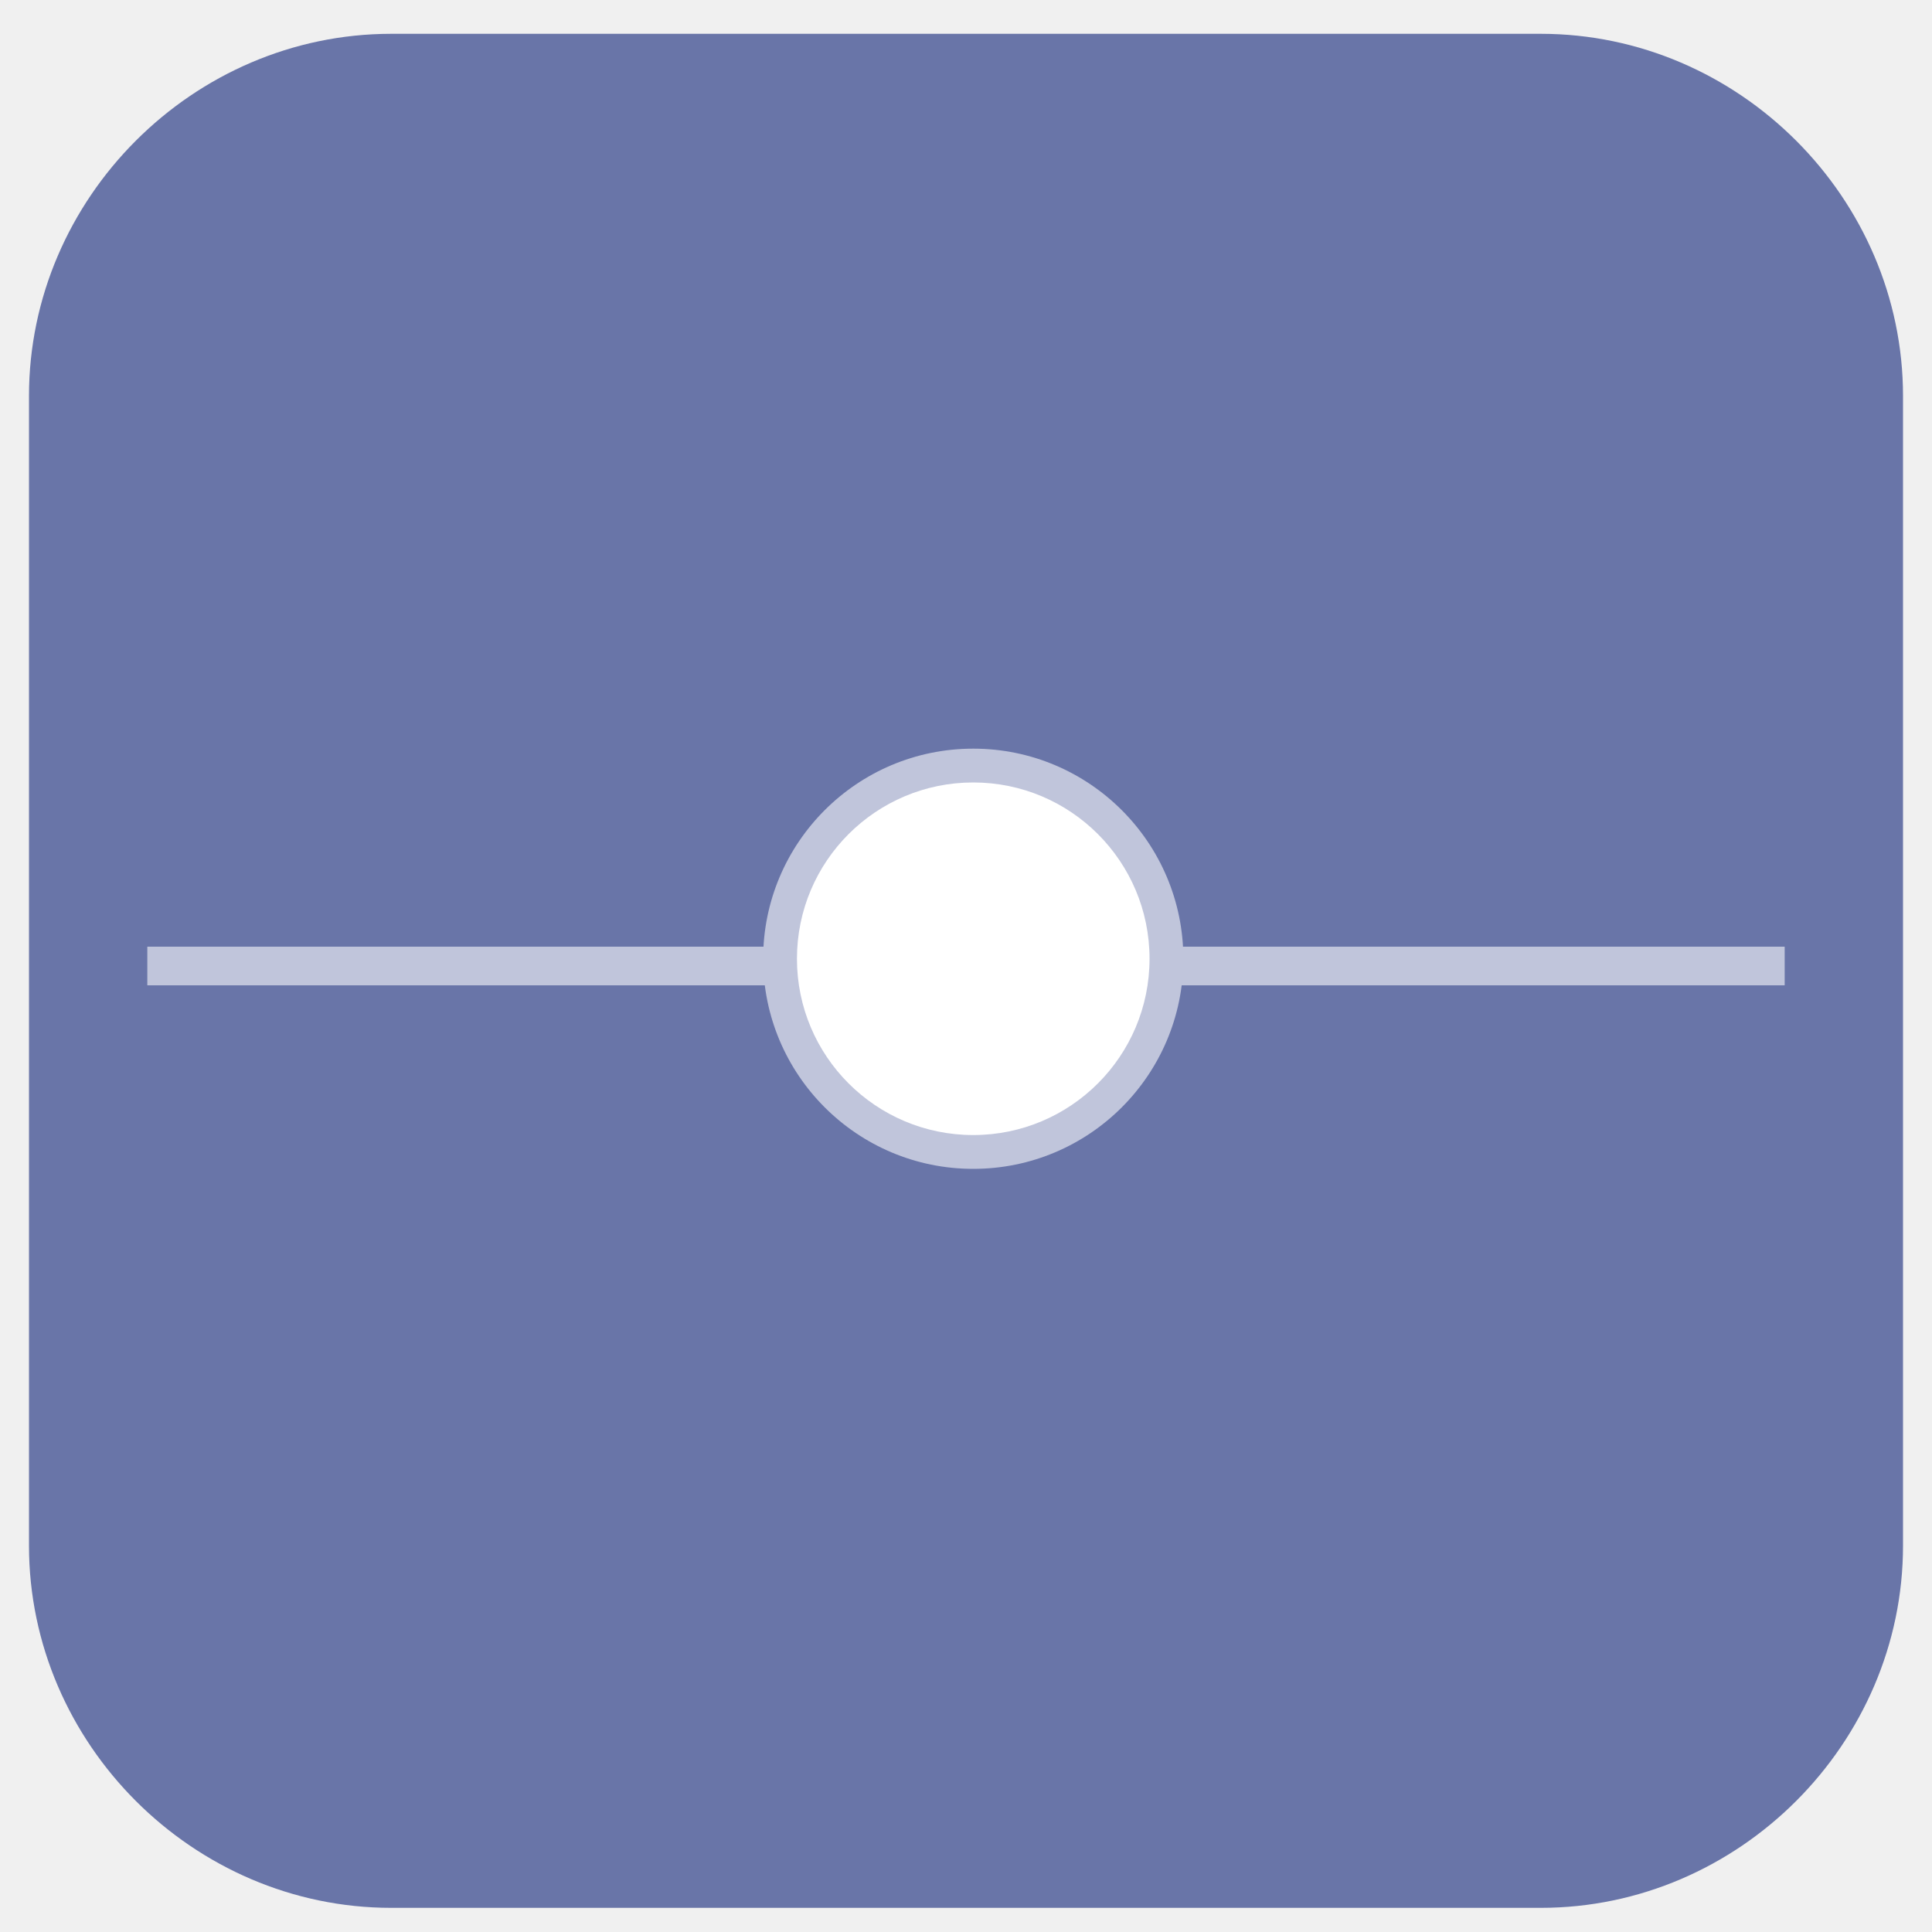
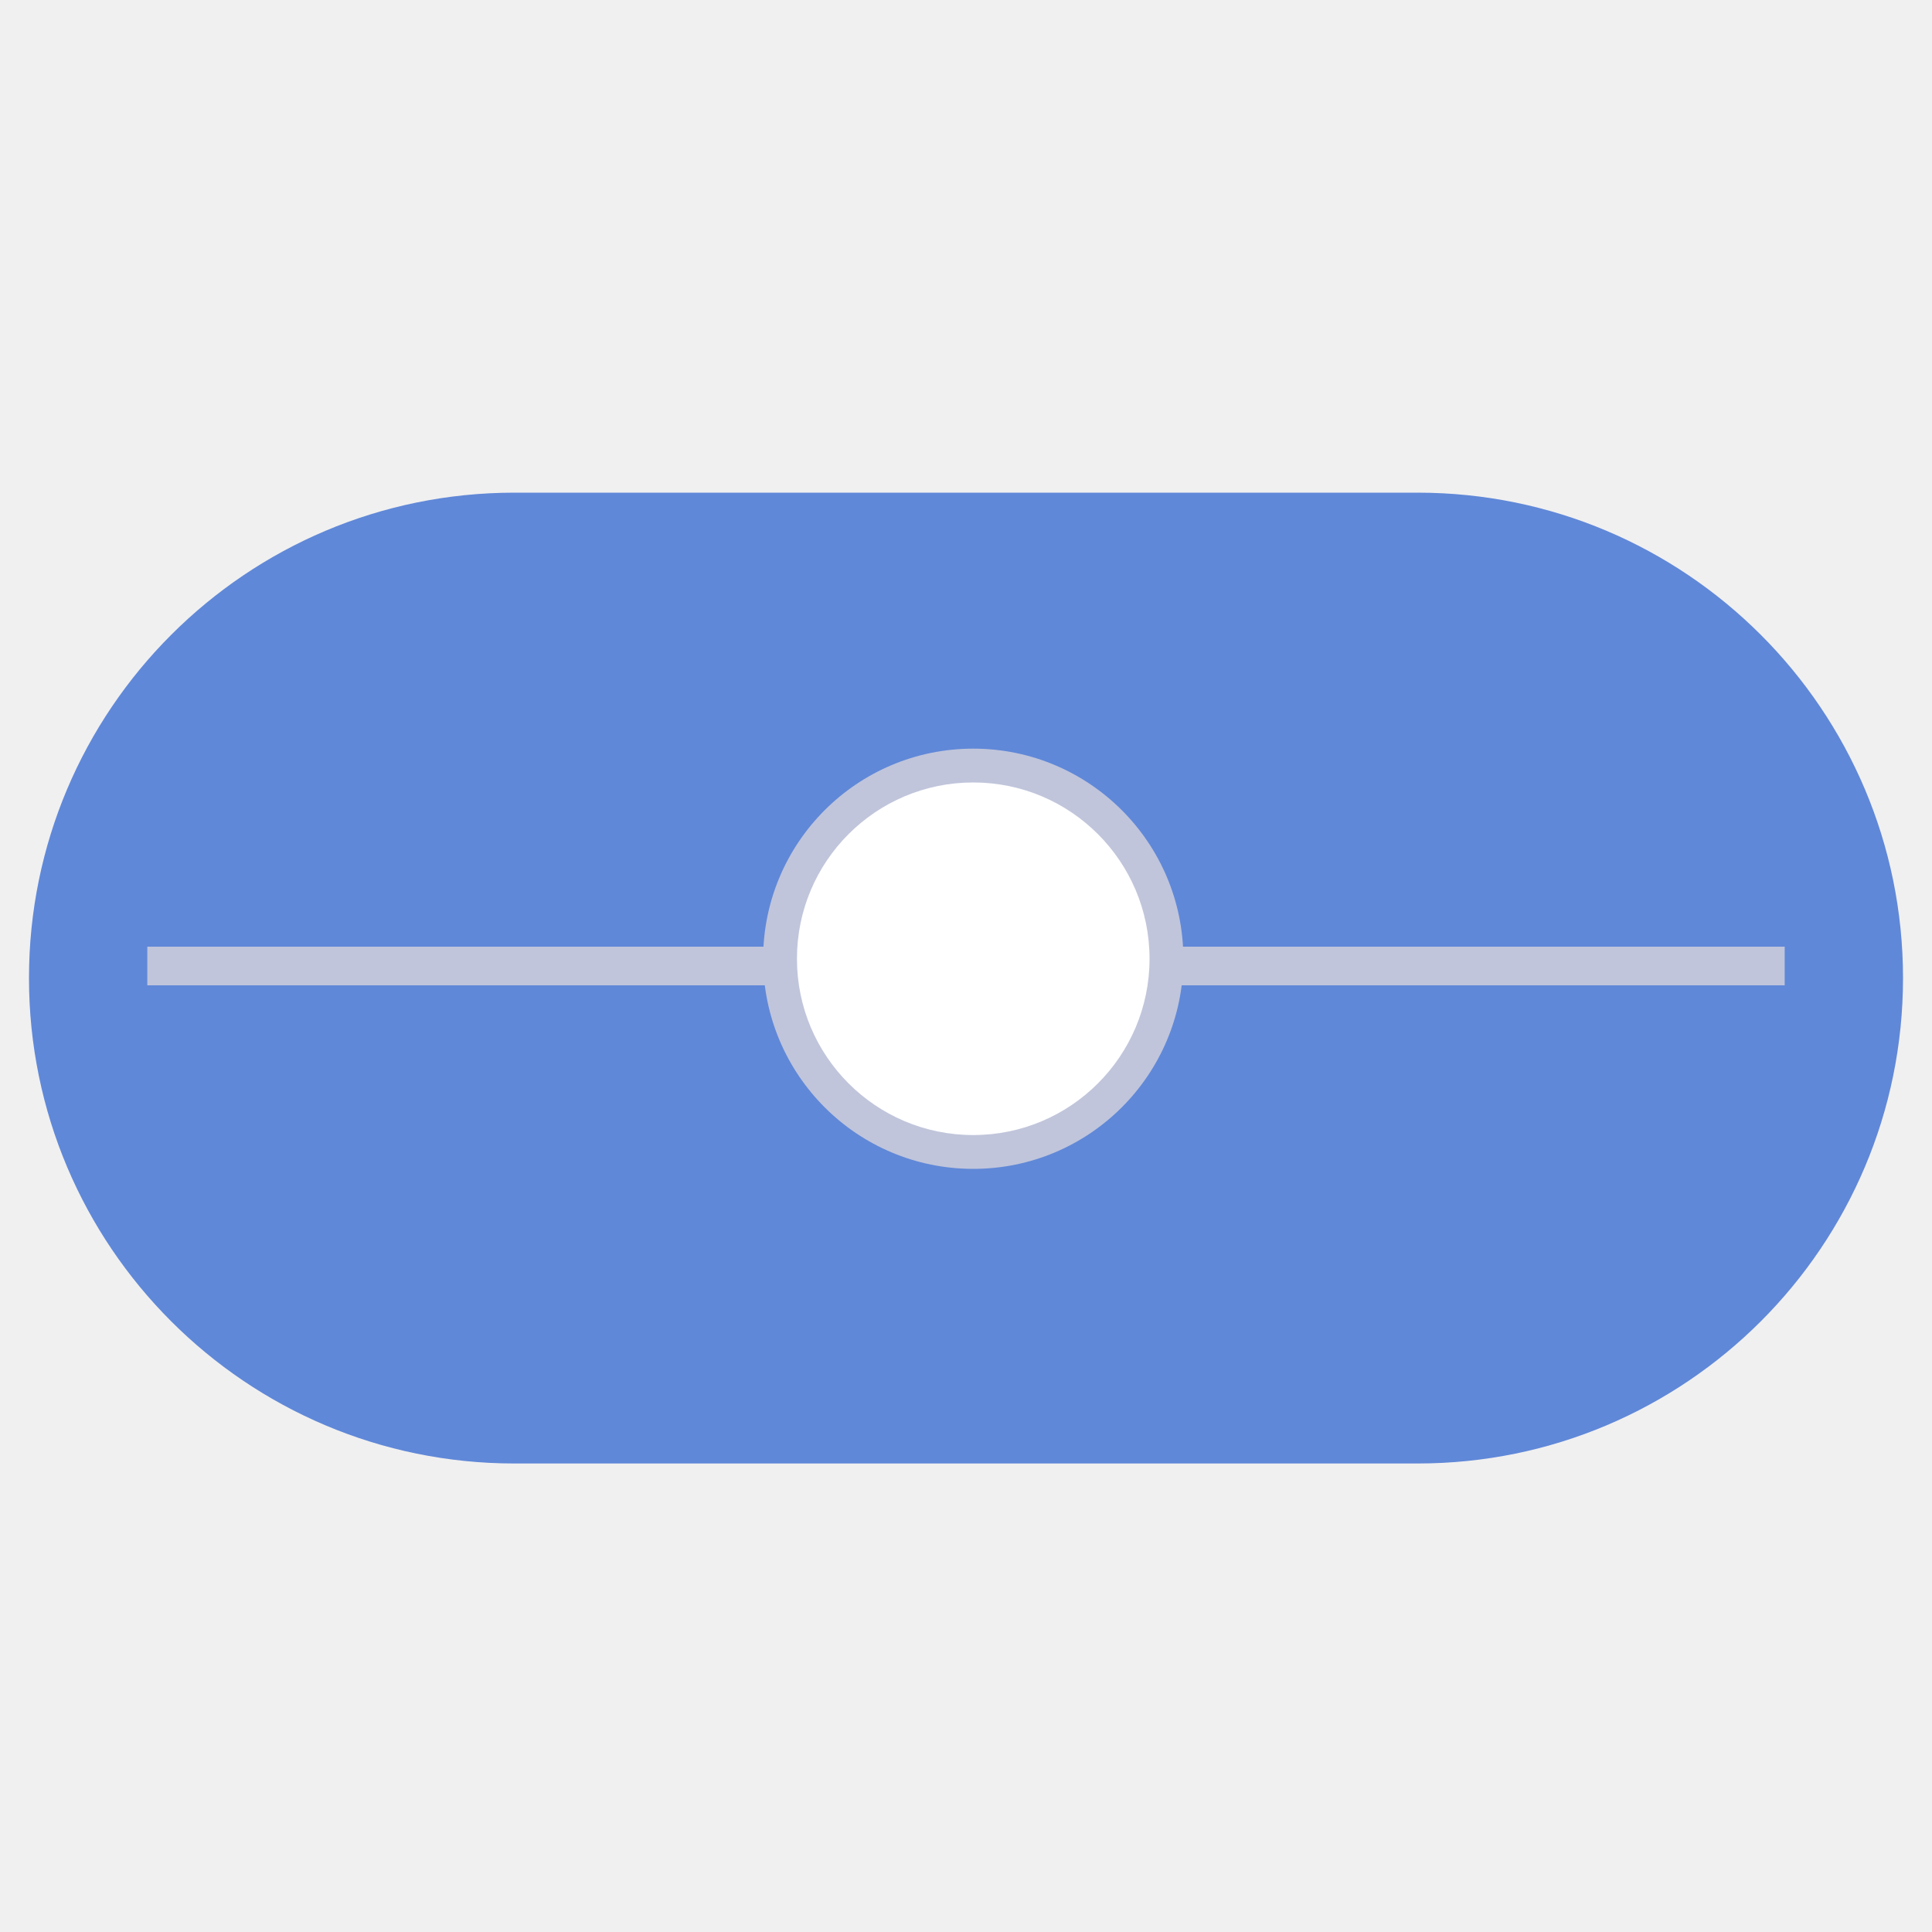
<svg xmlns="http://www.w3.org/2000/svg" version="1.1" id="Layer_1" x="0px" y="0px" viewBox="0 0 80 80" style="enable-background:new 0 0 80 80;" xml:space="preserve">
  <style type="text/css">
- 	.st0{fill:#6975A8;}
- 	.st1{display:none;fill:#FFFFFF;}
- 	.st2{display:none;}
- 	.st3{display:inline;fill:#C0C5DB;}
- 	.st4{display:inline;fill:#FFFFFF;}
- 	.st5{fill:#C0C5DB;}
- 	.st6{fill:#FFFFFF;}
+ 	.st0{fill:#6088D8;}
+ 	.st1{fill:#C0C5DB;}
+ 	.st2{fill:#FFFFFF;}
</style>
-   <g>
-     <g>
-       <g>
-         <path class="st0" d="M63.8,79H16.2c-8.2,0-15-6.8-15-15V16.4c0-8.2,6.8-15,15-15h47.6c8.2,0,15,6.8,15,15V64     C78.8,72.2,72,79,63.8,79z" />
-         <polygon class="st1" points="75.8,40.2 49.9,20.3 49.9,33.6 30.1,33.6 30.1,20.3 4.2,40.2 30.1,60.1 30.1,46.4 49.9,46.4      49.9,60.1    " />
-       </g>
-     </g>
-     <g class="st2">
-       <path class="st3" d="M48.5,70.3h-17c-6.4,0-11.7-5.3-11.7-11.7v-37c0-6.4,5.3-11.7,11.7-11.7h17c6.4,0,11.7,5.3,11.7,11.7v37    C60.1,65.1,54.9,70.3,48.5,70.3z" />
-       <path class="st4" d="M60.2,58.6c-0.1,6.5-5.3,11.7-11.7,11.7h-17c-6.4,0-11.7-5.3-11.7-11.7C19.8,58.6,60.2,58.6,60.2,58.6z" />
-     </g>
-   </g>
+   <path class="st0" d="M58.7,60.6H21.3c-11.1,0-20.1-9-20.1-20.1l0,0c0-11.1,9-20.1,20.1-20.1h37.4c11.1,0,20.1,9,20.1,20.1l0,0  C78.8,51.6,69.8,60.6,58.7,60.6z" />
  <g id="Layer_4">
-     <rect x="6.1" y="39.2" class="st5" width="67.8" height="1.6" />
+     <rect x="6.1" y="39.2" class="st1" width="67.8" height="1.6" />
  </g>
  <g id="Layer_3_copy">
-     <circle class="st5" cx="40.3" cy="39.7" r="8.7" />
+     <circle class="st1" cx="40.3" cy="39.7" r="8.7" />
  </g>
  <g id="Layer_3">
-     <circle class="st6" cx="40.3" cy="39.7" r="7.3" />
+     <circle class="st2" cx="40.3" cy="39.7" r="7.3" />
  </g>
</svg>
